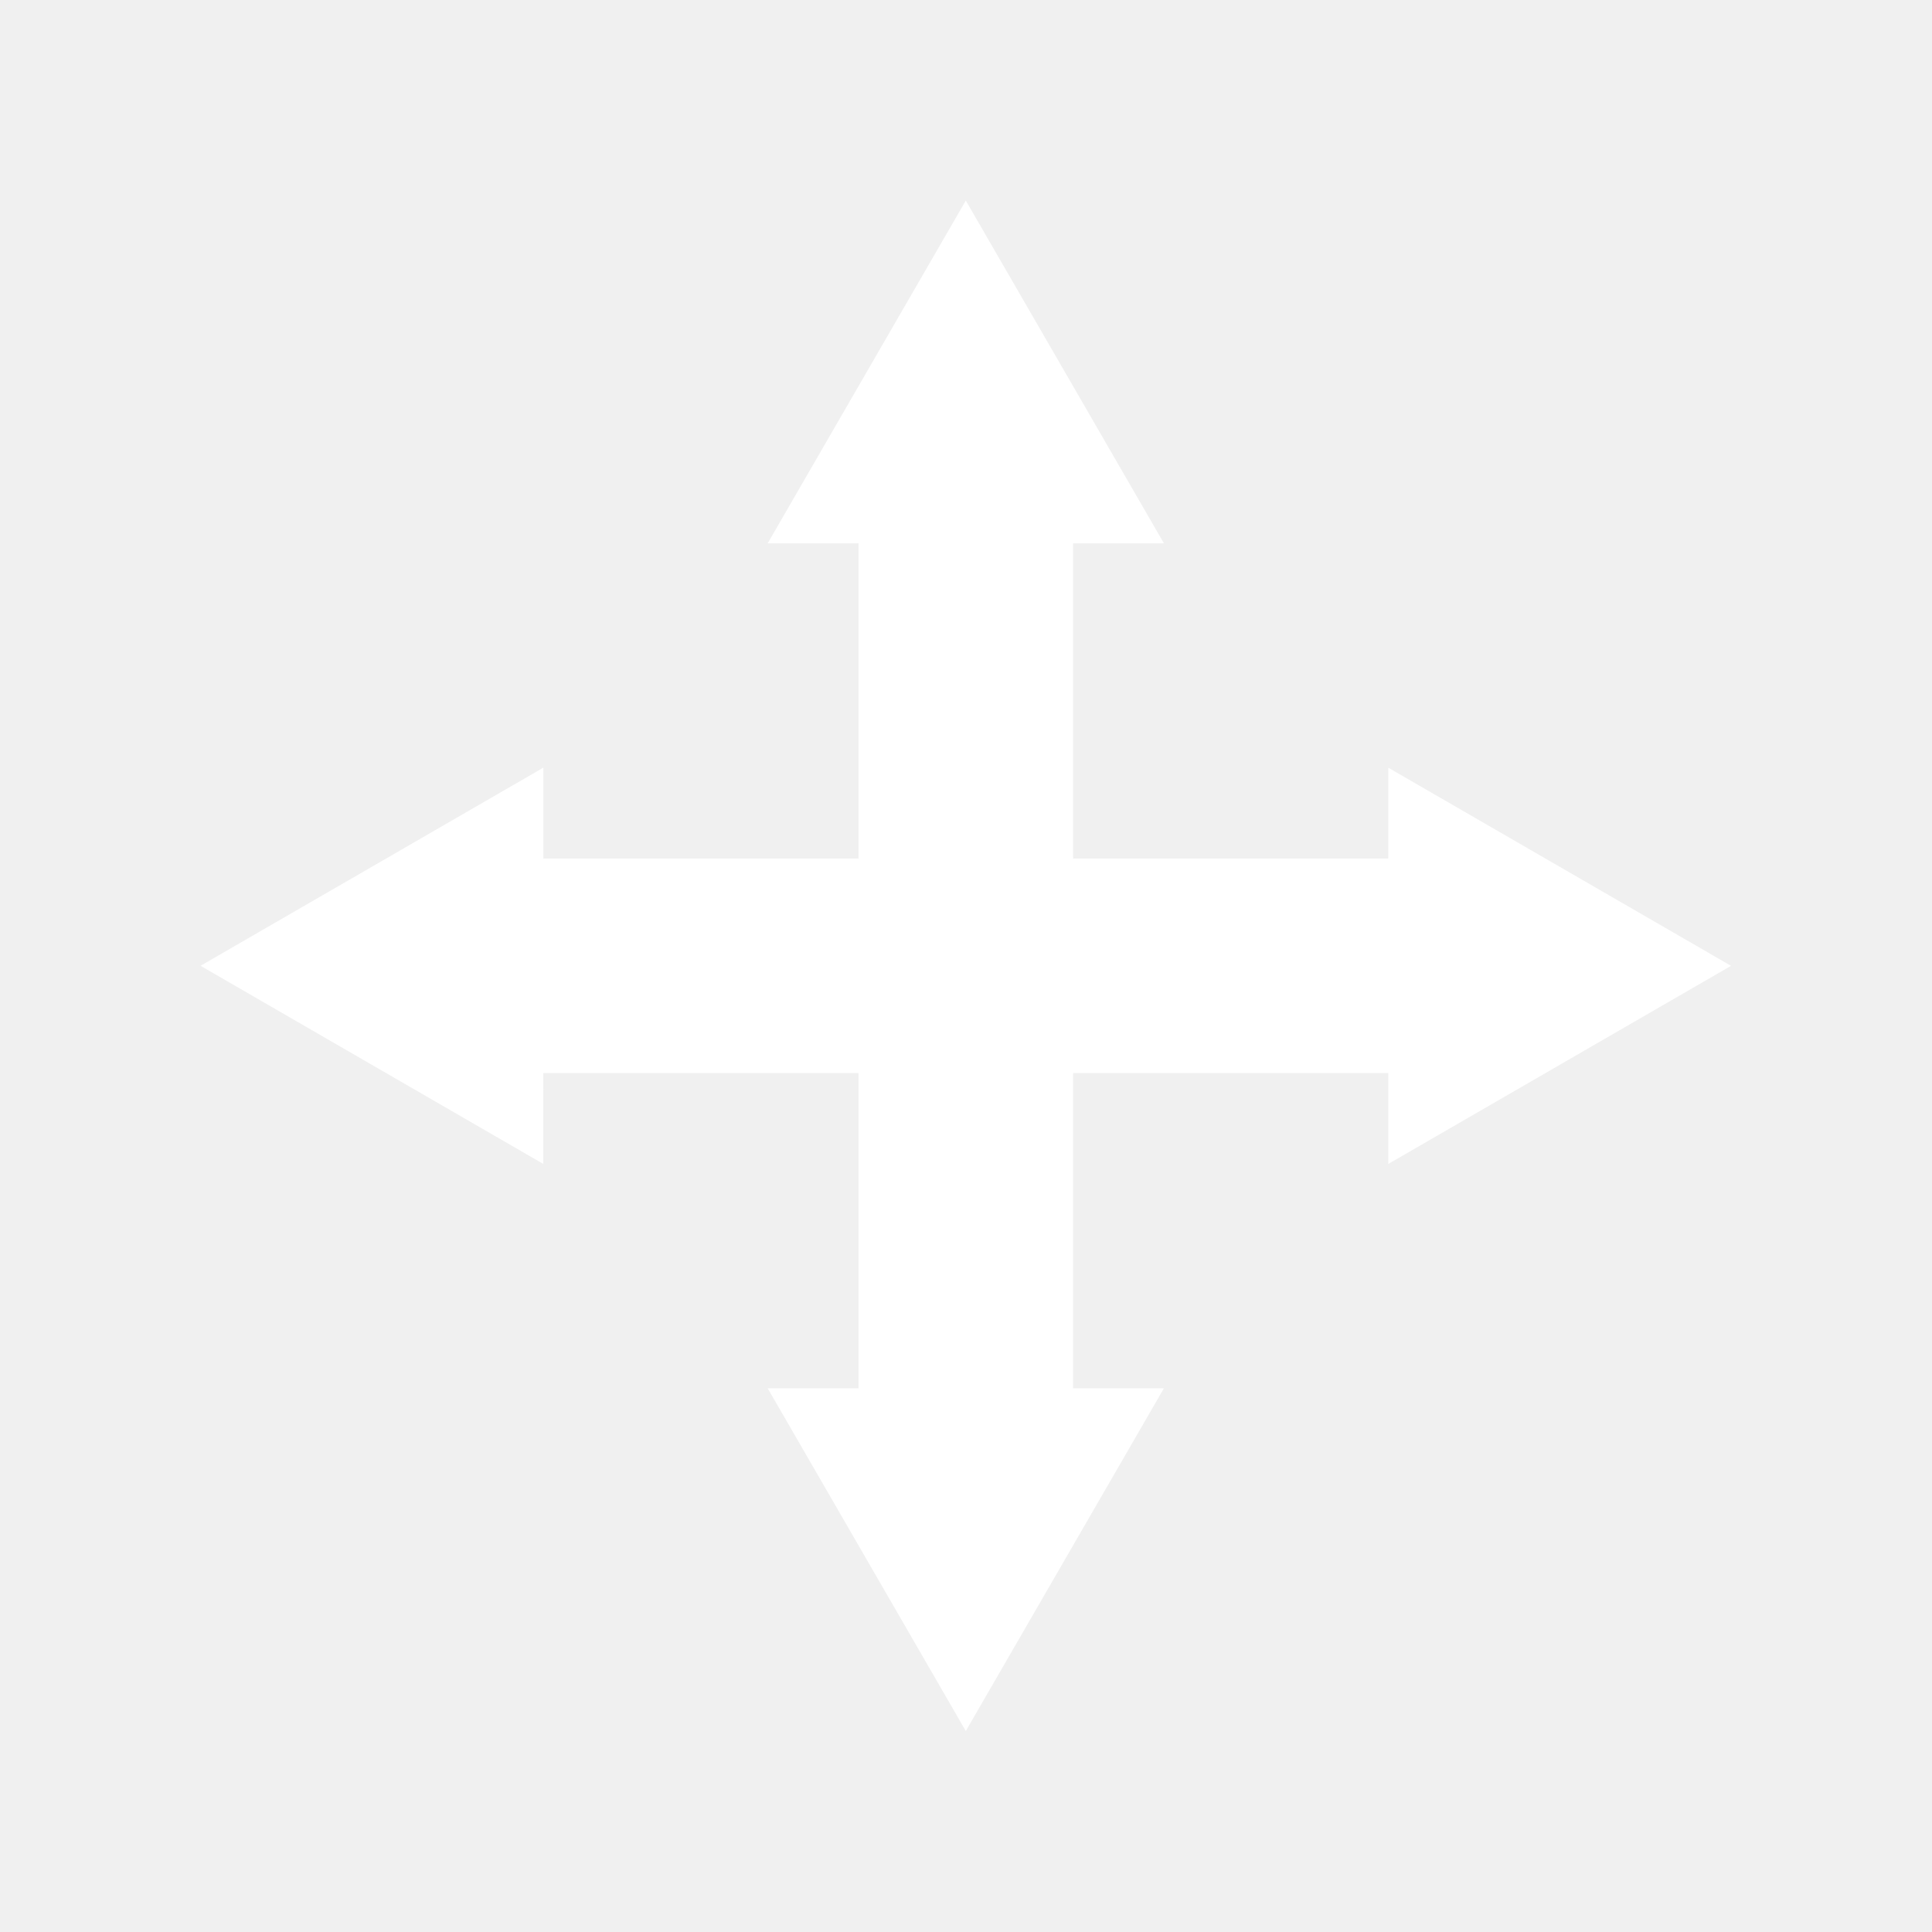
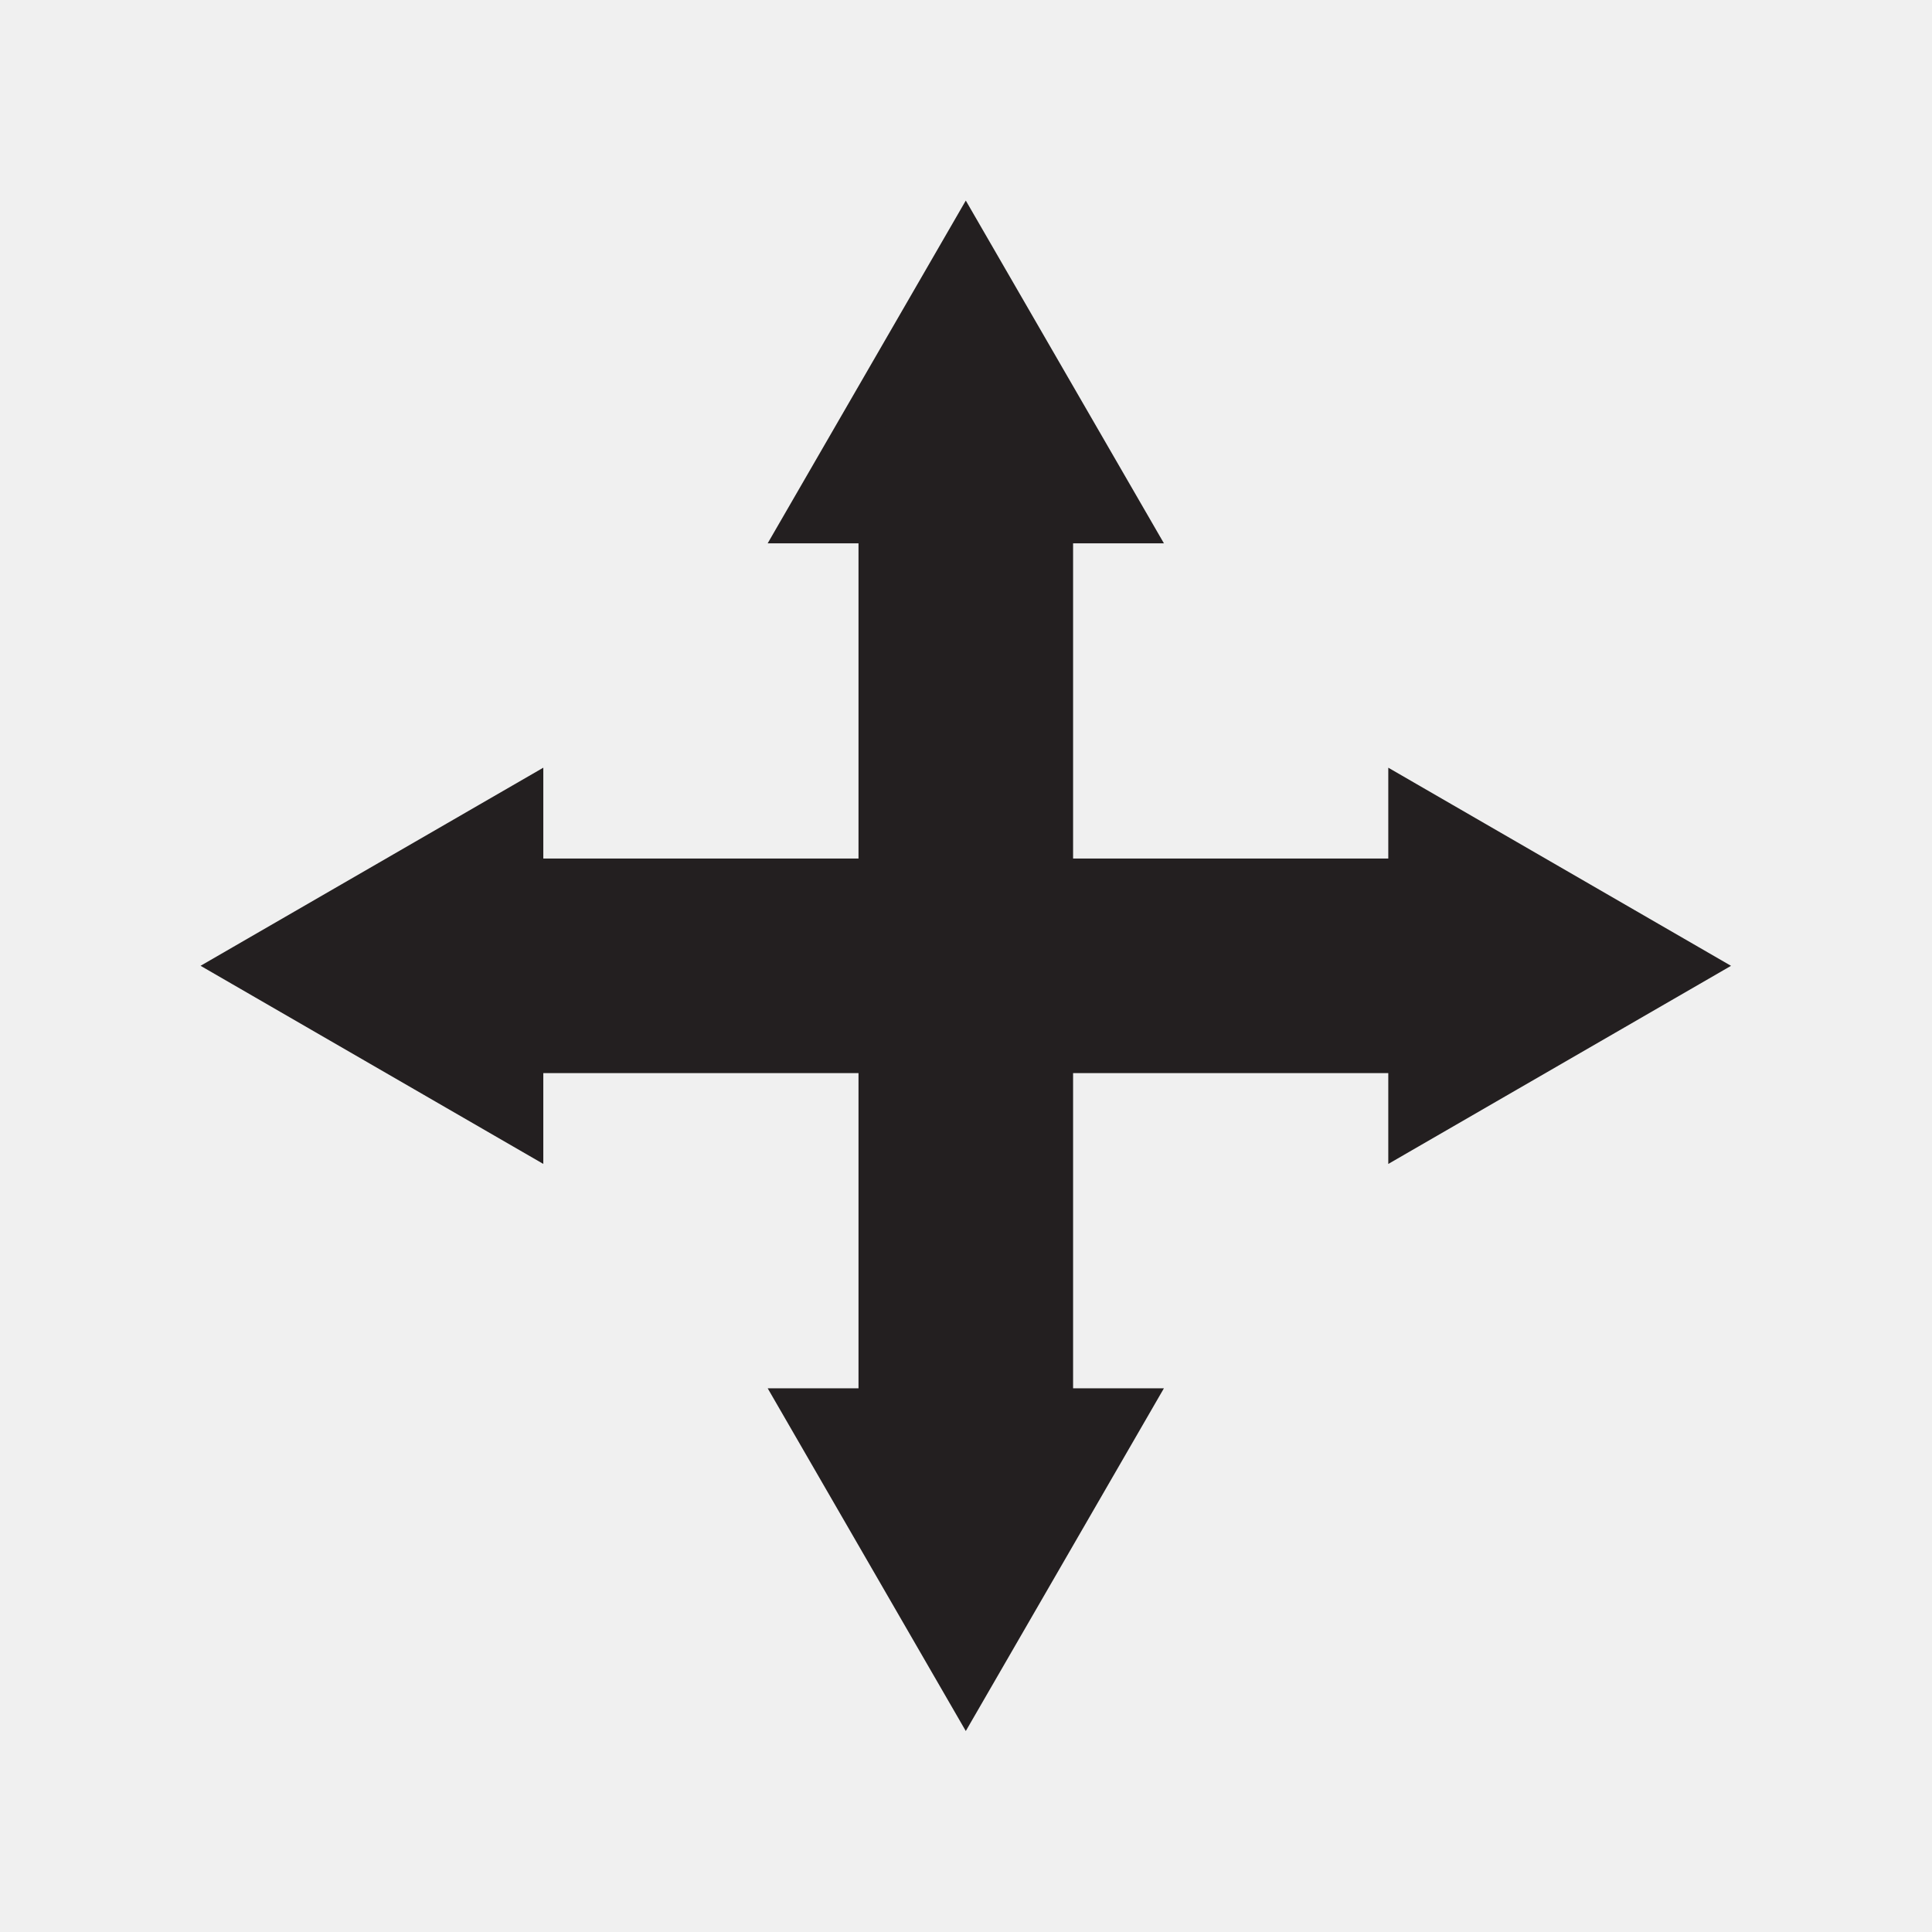
<svg xmlns="http://www.w3.org/2000/svg" width="18" height="18" version="1.1" viewBox="0 0 4.763 4.763" xml:space="preserve">
  <defs>
    <marker id="marker3" overflow="visible" markerHeight="0.3" markerWidth="0.3" orient="auto-start-reverse" preserveAspectRatio="xMidYMid" viewBox="0 0 1 1">
      <path transform="scale(.5)" d="m5.77 0-8.65 5v-10z" fill="context-stroke" fill-rule="evenodd" stroke="context-stroke" stroke-width="1pt" />
    </marker>
    <marker id="Triangle" overflow="visible" markerHeight="0.3" markerWidth="0.3" orient="auto-start-reverse" preserveAspectRatio="xMidYMid" viewBox="0 0 1 1">
      <path transform="scale(.5)" d="m5.77 0-8.65 5v-10z" fill="context-stroke" fill-rule="evenodd" stroke="context-stroke" stroke-width="1pt" />
    </marker>
  </defs>
-   <path d="m1.058 2.381 2.646 7e-5" marker-end="url(#marker3)" marker-start="url(#Triangle)" stroke="#fff" stroke-width=".529" />
-   <path d="m2.381 1.058v2.646" marker-end="url(#marker3)" marker-start="url(#Triangle)" stroke="#fff" stroke-width=".529" />
+   <path d="m1.058 2.381 2.646 7e-5" marker-end="url(#marker3)" marker-start="url(#Triangle)" stroke="#231F20" stroke-width=".529" />
+   <path d="m2.381 1.058v2.646" marker-end="url(#marker3)" marker-start="url(#Triangle)" stroke="#231F20" stroke-width=".529" />
</svg>
